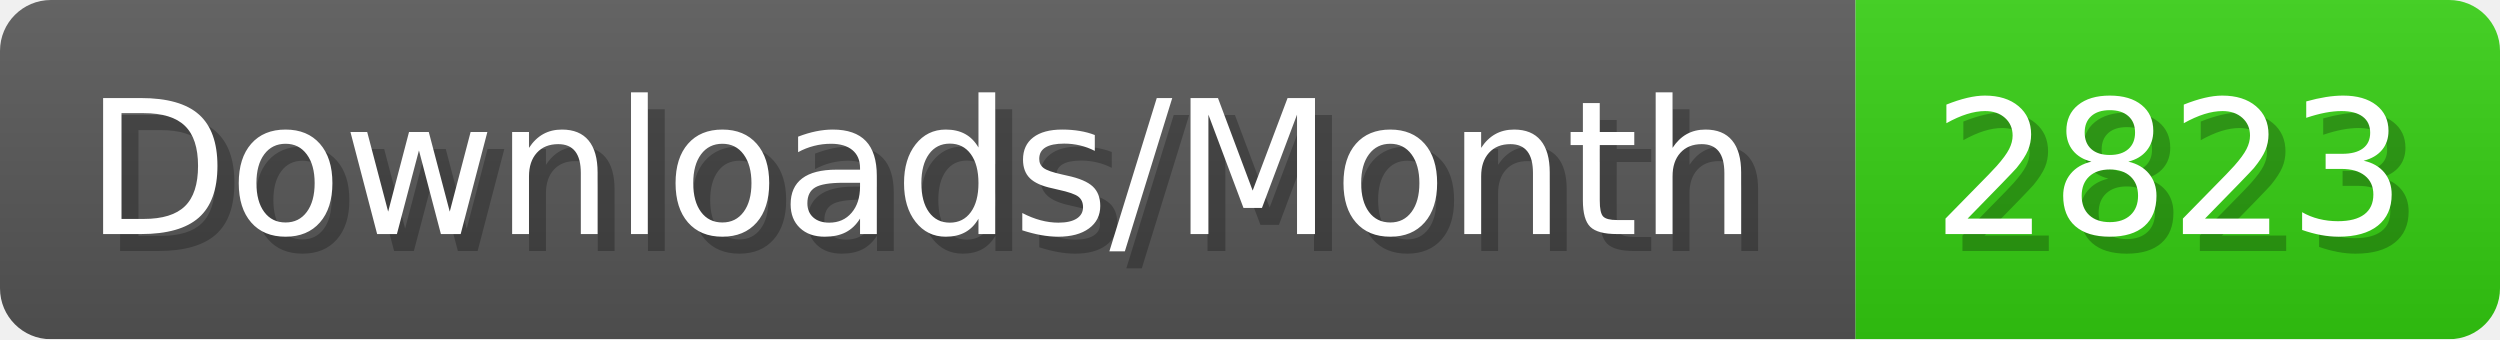
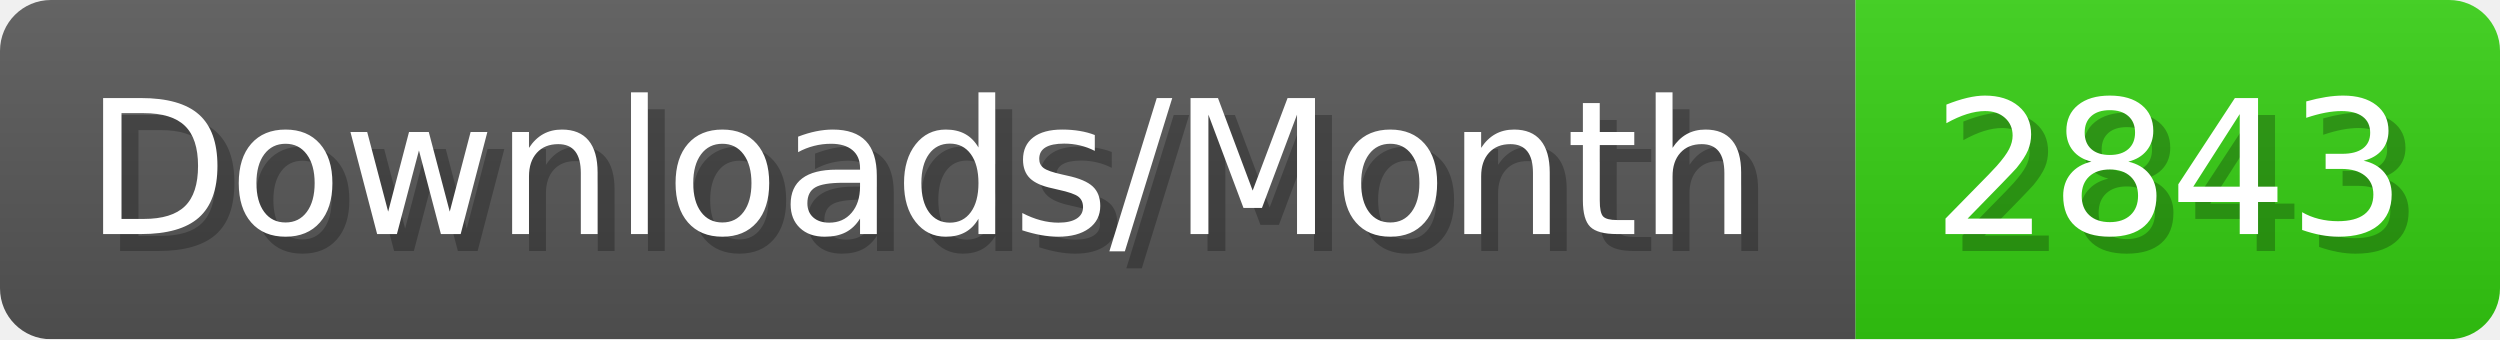
- <svg xmlns="http://www.w3.org/2000/svg" width="147.4" height="20" viewBox="0 0 1474 200" role="img" aria-label="Downloads/Month: 2823">
+ <svg xmlns="http://www.w3.org/2000/svg" width="147.4" height="20" viewBox="0 0 1474 200" role="img" aria-label="Downloads/Month: 2843">
  <linearGradient id="YlXUI" x2="0" y2="100%">
    <stop offset="0" stop-opacity=".1" stop-color="#EEE" />
    <stop offset="1" stop-opacity=".1" />
  </linearGradient>
  <mask id="JHhop">
    <rect width="1474" height="200" rx="30" fill="#FFF" />
  </mask>
  <g mask="url(#JHhop)">
    <rect width="1094" height="200" fill="#555" />
    <rect width="380" height="200" fill="#3C1" x="1094" />
    <rect width="1474" height="200" fill="url(#YlXUI)" />
  </g>
  <g aria-hidden="true" fill="#fff" text-anchor="start" font-family="Verdana,DejaVu Sans,sans-serif" font-size="110">
    <text x="60" y="148" textLength="994" fill="#000" opacity="0.25">Downloads/Month</text>
    <text x="50" y="138" textLength="994">Downloads/Month</text>
-     <text x="1149" y="148" textLength="280" fill="#000" opacity="0.25">2823</text>
-     <text x="1139" y="138" textLength="280">2823</text>
+     <text x="1149" y="148" textLength="280" fill="#000" opacity="0.25">2843</text>
+     <text x="1139" y="138" textLength="280">2843</text>
  </g>
</svg>
